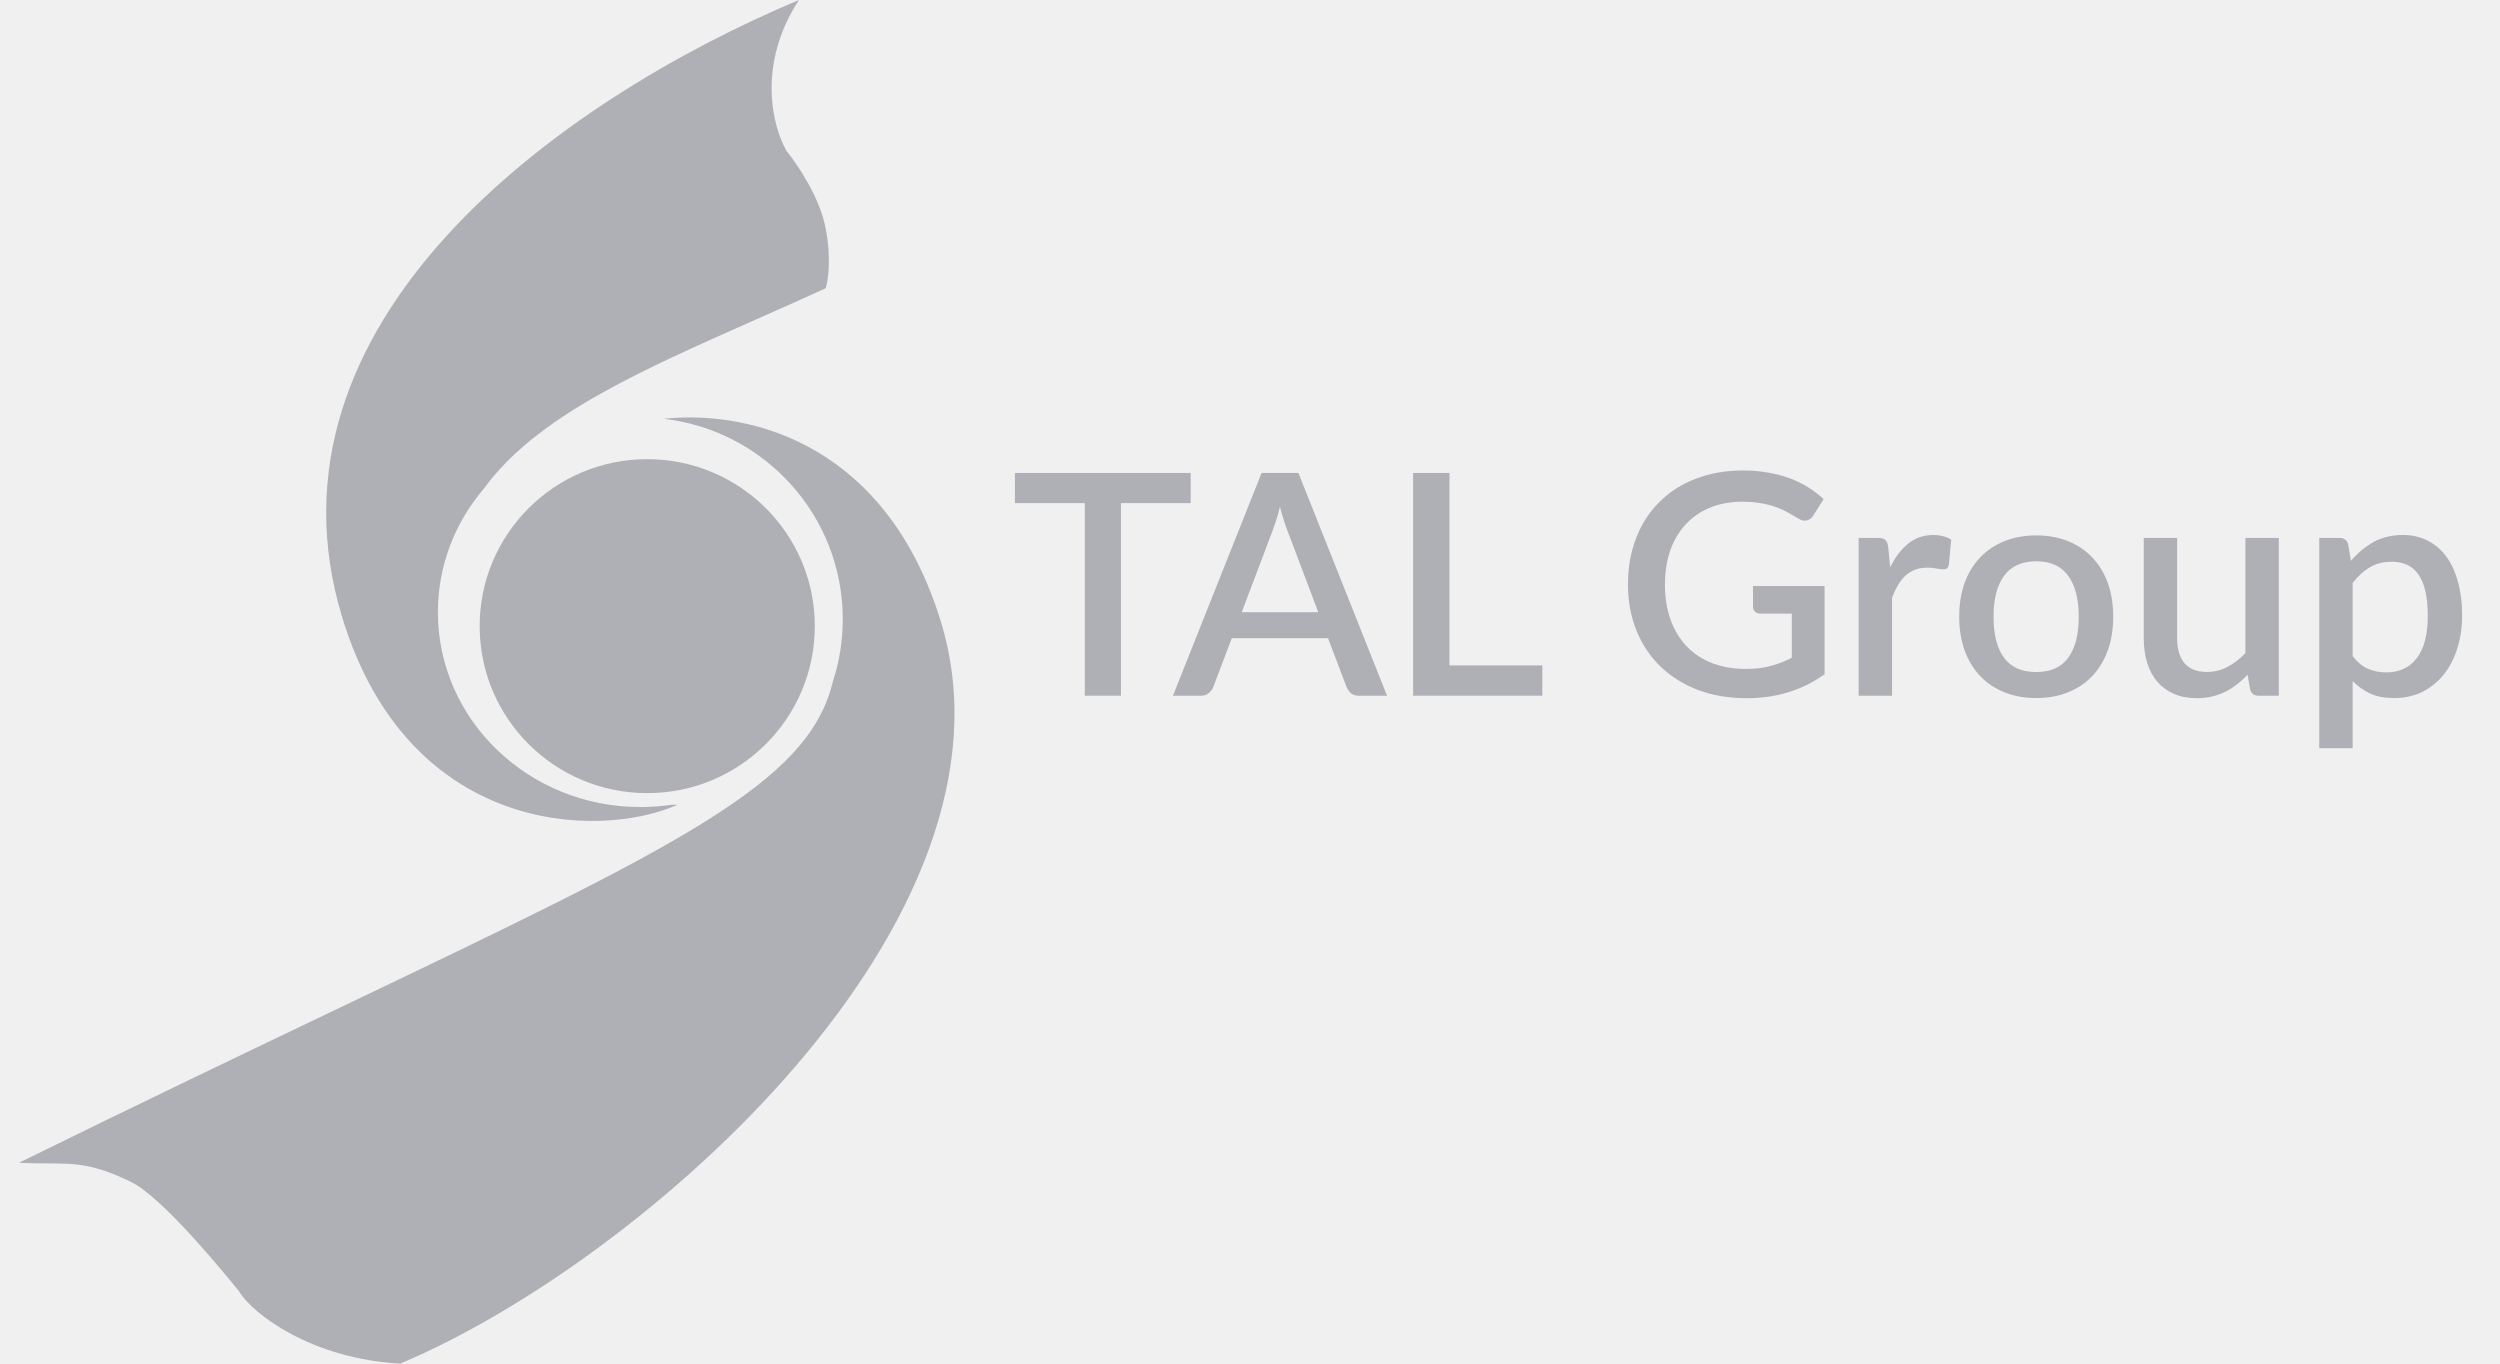
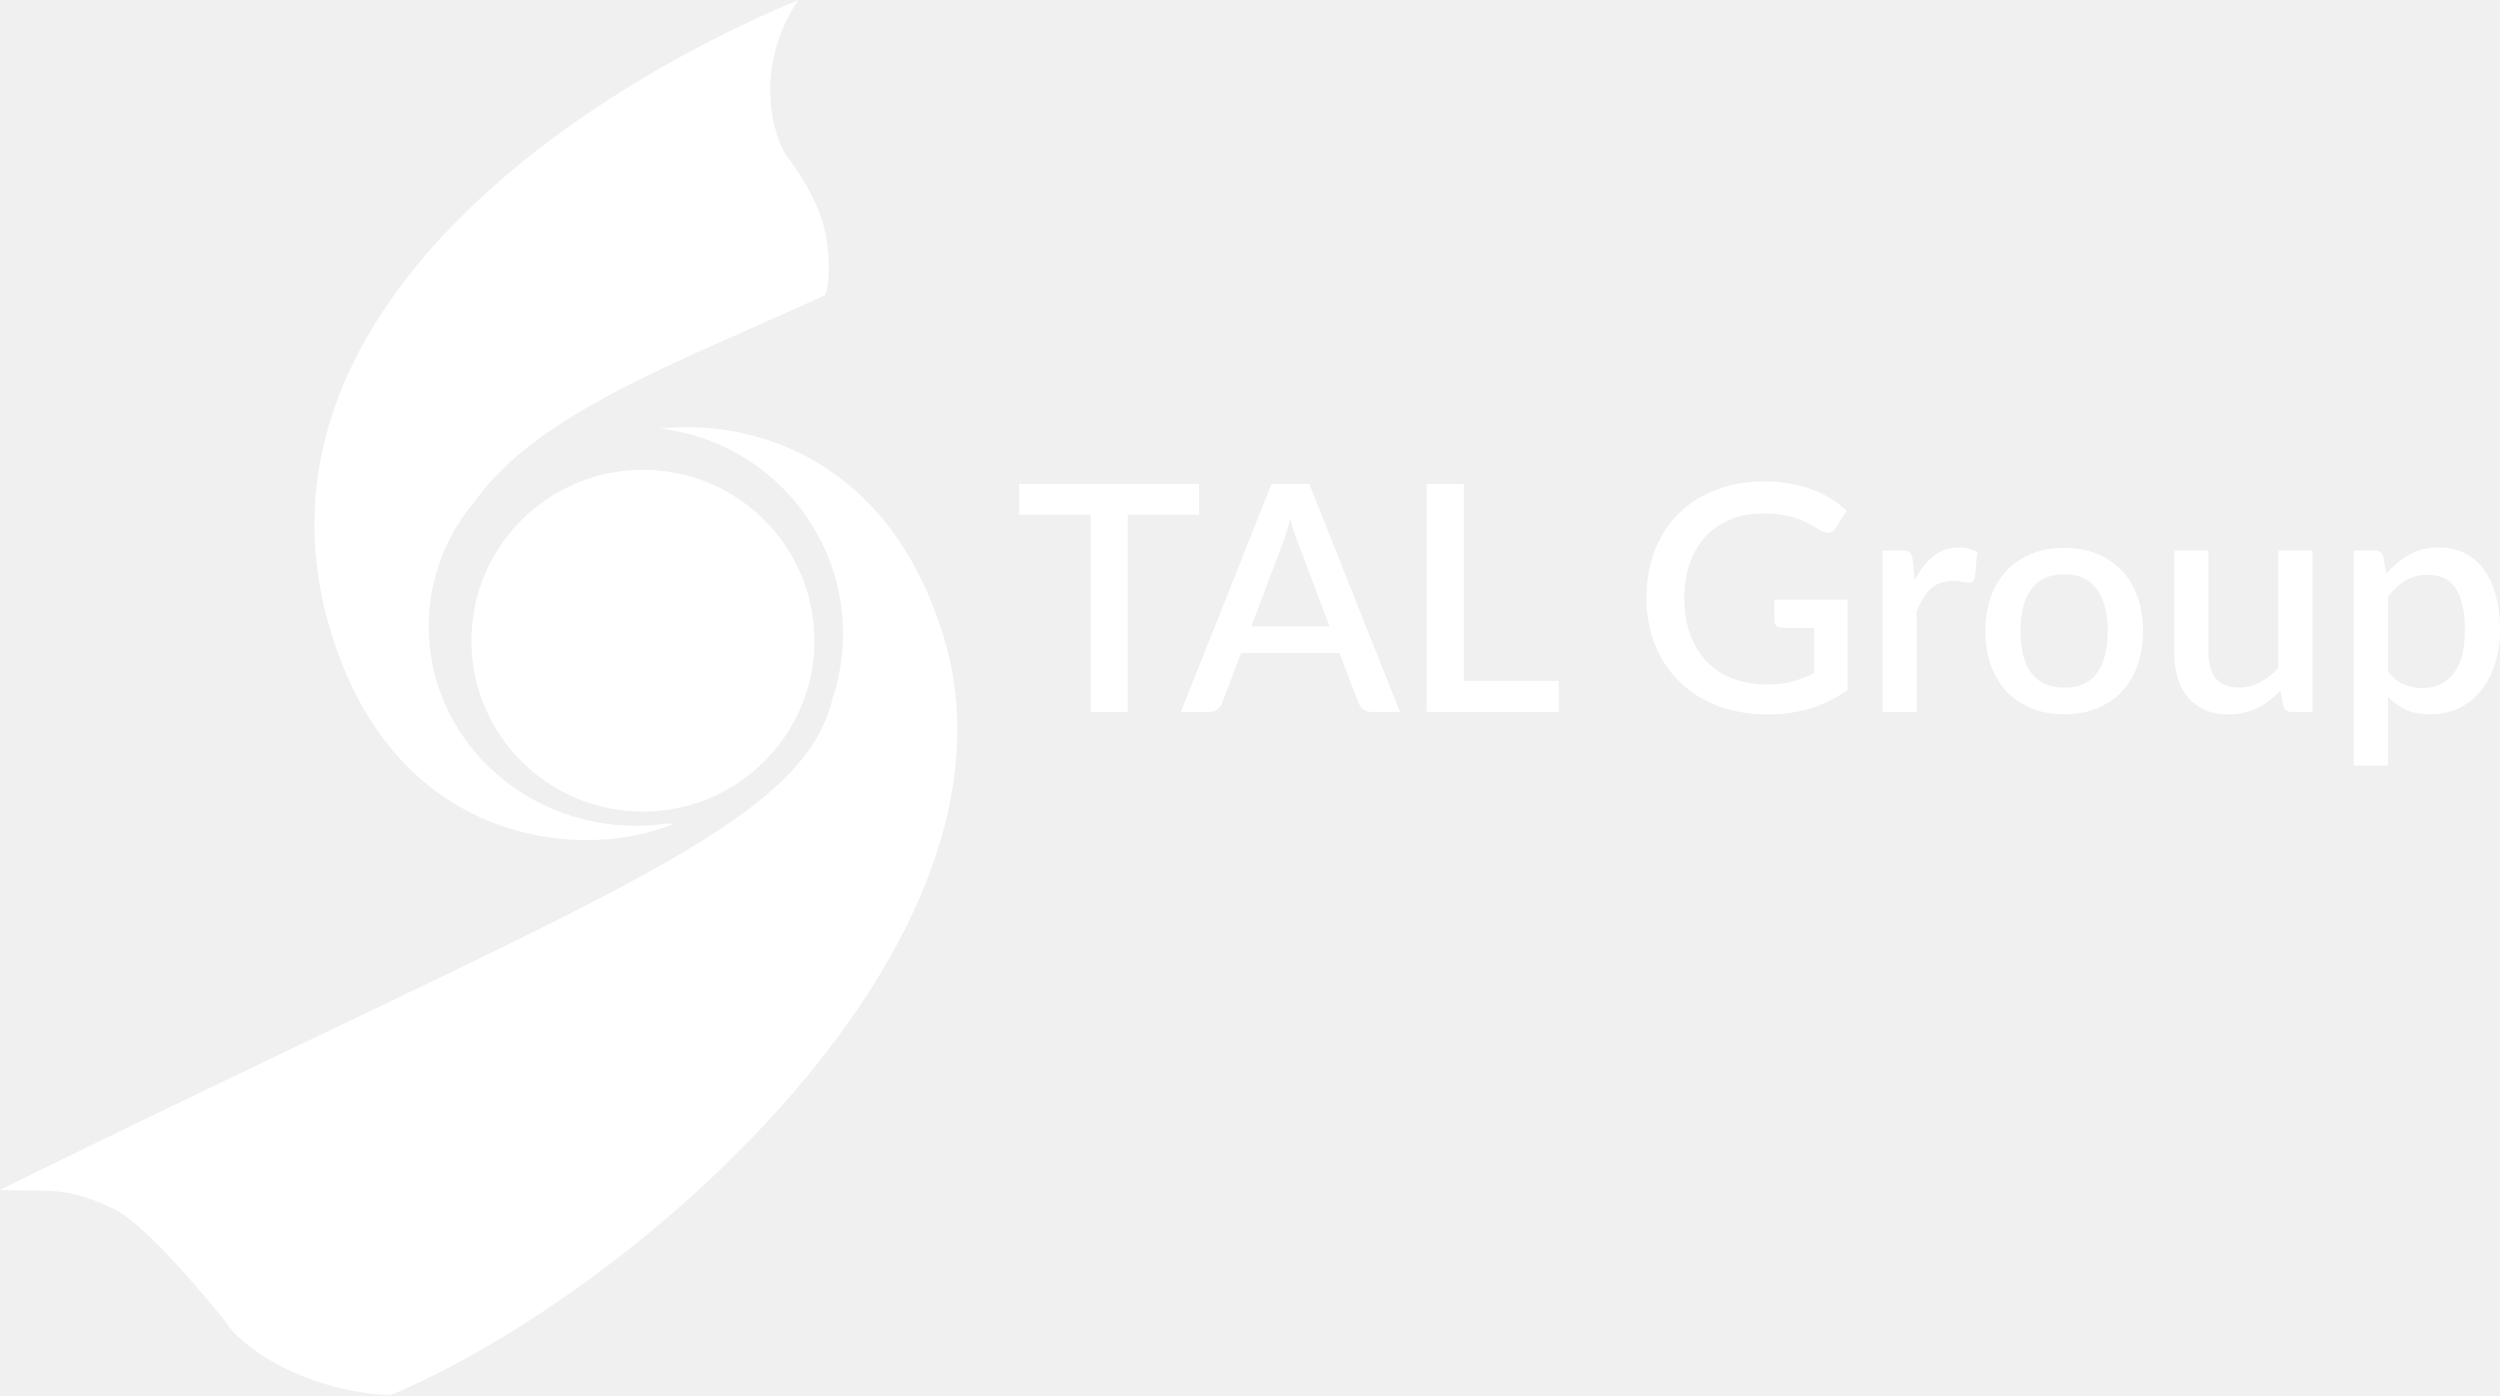
- <svg xmlns="http://www.w3.org/2000/svg" width="88" height="48" viewBox="0 0 88 48" fill="none">
-   <path d="M23.847 28.33C21.026 29.57 14.362 29.345 12.047 21.734C8.883 11.332 19.658 3.552 28.123 0C26.618 2.3 27.21 4.51 27.695 5.328C28.066 5.779 28.858 6.951 29.063 8.034C29.268 9.116 29.149 9.894 29.063 10.148C28.231 10.528 27.413 10.891 26.615 11.244C22.453 13.087 18.868 14.674 17.035 17.197C16.023 18.381 15.414 19.898 15.414 21.551C15.414 25.338 18.605 28.408 22.541 28.408C22.911 28.408 23.274 28.381 23.629 28.329C23.701 28.329 23.774 28.33 23.847 28.33Z" fill="#AFAFB6" />
-   <path d="M23.36 14.741C26.604 14.406 31.265 15.78 33.127 21.91C36.31 32.388 22.603 44.422 14.086 48C10.989 47.83 8.896 46.268 8.408 45.445L8.342 45.363C7.821 44.726 5.722 42.155 4.623 41.611C3.305 40.959 2.643 40.956 1.671 40.952C1.374 40.951 1.048 40.95 0.666 40.93C4.971 38.813 8.681 37.039 11.866 35.516C23.911 29.757 28.45 27.586 29.313 24.007C29.541 23.311 29.665 22.568 29.665 21.796C29.665 18.151 26.909 15.147 23.36 14.741Z" fill="#AFAFB6" />
-   <path d="M22.782 27.918C26.04 27.918 28.681 25.287 28.681 22.041C28.681 18.795 26.04 16.163 22.782 16.163C19.525 16.163 16.884 18.795 16.884 22.041C16.884 25.287 19.525 27.918 22.782 27.918Z" fill="#AFAFB6" />
-   <path d="M82.813 23.096C82.977 23.306 83.156 23.455 83.349 23.542C83.546 23.626 83.762 23.668 83.999 23.668C84.458 23.668 84.815 23.501 85.07 23.167C85.329 22.833 85.458 22.335 85.458 21.674C85.458 21.333 85.429 21.043 85.371 20.803C85.313 20.56 85.229 20.362 85.12 20.21C85.01 20.057 84.877 19.946 84.721 19.877C84.564 19.808 84.387 19.774 84.19 19.774C83.892 19.774 83.633 19.839 83.414 19.97C83.2 20.097 82.999 20.28 82.813 20.52V23.096ZM82.753 19.741C82.986 19.469 83.251 19.249 83.546 19.082C83.844 18.915 84.19 18.832 84.584 18.832C84.897 18.832 85.181 18.895 85.436 19.022C85.691 19.146 85.91 19.327 86.092 19.567C86.274 19.807 86.415 20.104 86.513 20.46C86.615 20.812 86.666 21.217 86.666 21.674C86.666 22.085 86.61 22.468 86.497 22.823C86.387 23.176 86.229 23.483 86.021 23.744C85.814 24.002 85.562 24.205 85.267 24.354C84.972 24.499 84.638 24.572 84.267 24.572C83.939 24.572 83.66 24.519 83.431 24.414C83.205 24.308 82.999 24.163 82.813 23.978V26.336H81.638V18.935H82.349C82.509 18.935 82.611 19.01 82.655 19.159L82.753 19.741Z" fill="#AFAFB6" />
-   <path d="M80.214 18.936V24.49H79.504C79.347 24.49 79.247 24.416 79.203 24.267L79.116 23.75C78.999 23.873 78.875 23.986 78.744 24.087C78.617 24.189 78.48 24.276 78.334 24.349C78.188 24.421 78.032 24.477 77.864 24.517C77.7 24.557 77.523 24.577 77.334 24.577C77.028 24.577 76.758 24.526 76.525 24.425C76.292 24.323 76.095 24.18 75.935 23.995C75.778 23.809 75.66 23.588 75.58 23.33C75.5 23.069 75.46 22.782 75.46 22.47V18.936H76.635V22.47C76.635 22.844 76.72 23.134 76.891 23.341C77.066 23.548 77.33 23.652 77.684 23.652C77.942 23.652 78.183 23.593 78.405 23.477C78.631 23.358 78.842 23.194 79.039 22.987V18.936H80.214Z" fill="#AFAFB6" />
-   <path d="M71.68 18.847C72.091 18.847 72.463 18.915 72.795 19.049C73.13 19.183 73.414 19.374 73.647 19.621C73.884 19.868 74.066 20.167 74.194 20.519C74.321 20.871 74.385 21.267 74.385 21.706C74.385 22.146 74.321 22.541 74.194 22.894C74.066 23.246 73.884 23.547 73.647 23.798C73.414 24.044 73.13 24.235 72.795 24.369C72.463 24.504 72.091 24.571 71.68 24.571C71.264 24.571 70.889 24.504 70.554 24.369C70.223 24.235 69.938 24.044 69.702 23.798C69.465 23.547 69.283 23.246 69.155 22.894C69.028 22.541 68.964 22.146 68.964 21.706C68.964 21.267 69.028 20.871 69.155 20.519C69.283 20.167 69.465 19.868 69.702 19.621C69.938 19.374 70.223 19.183 70.554 19.049C70.889 18.915 71.264 18.847 71.68 18.847ZM71.68 23.656C72.183 23.656 72.556 23.489 72.8 23.155C73.048 22.817 73.172 22.336 73.172 21.712C73.172 21.087 73.048 20.606 72.8 20.269C72.556 19.927 72.183 19.757 71.68 19.757C71.17 19.757 70.791 19.927 70.543 20.269C70.295 20.606 70.172 21.087 70.172 21.712C70.172 22.336 70.295 22.817 70.543 23.155C70.791 23.489 71.17 23.656 71.68 23.656Z" fill="#AFAFB6" />
-   <path d="M66.534 19.965C66.709 19.612 66.92 19.336 67.168 19.137C67.416 18.933 67.713 18.832 68.059 18.832C68.179 18.832 68.292 18.846 68.397 18.875C68.503 18.901 68.598 18.941 68.682 18.995L68.6 19.877C68.585 19.939 68.561 19.983 68.529 20.008C68.499 20.03 68.459 20.041 68.408 20.041C68.354 20.041 68.275 20.032 68.173 20.014C68.071 19.992 67.964 19.981 67.851 19.981C67.687 19.981 67.541 20.005 67.414 20.052C67.29 20.099 67.177 20.168 67.075 20.259C66.977 20.349 66.889 20.46 66.813 20.591C66.736 20.721 66.665 20.87 66.6 21.037V24.49H65.424V18.935H66.108C66.231 18.935 66.317 18.959 66.365 19.006C66.412 19.05 66.445 19.128 66.463 19.24L66.534 19.965Z" fill="#AFAFB6" />
-   <path d="M64.224 20.629V23.733C63.441 24.295 62.53 24.577 61.491 24.577C60.854 24.577 60.276 24.479 59.759 24.283C59.245 24.083 58.806 23.807 58.442 23.455C58.078 23.099 57.797 22.676 57.6 22.186C57.404 21.696 57.305 21.157 57.305 20.569C57.305 19.977 57.4 19.436 57.59 18.946C57.779 18.452 58.05 18.029 58.404 17.677C58.757 17.321 59.183 17.047 59.682 16.855C60.182 16.659 60.743 16.561 61.366 16.561C61.683 16.561 61.976 16.586 62.246 16.637C62.519 16.684 62.772 16.751 63.005 16.838C63.238 16.925 63.453 17.031 63.65 17.154C63.847 17.278 64.027 17.416 64.191 17.568L63.825 18.151C63.767 18.241 63.692 18.298 63.601 18.32C63.51 18.341 63.411 18.32 63.306 18.254C63.2 18.192 63.087 18.127 62.967 18.058C62.85 17.989 62.715 17.926 62.562 17.868C62.41 17.806 62.233 17.757 62.032 17.721C61.832 17.681 61.595 17.661 61.322 17.661C60.907 17.661 60.531 17.73 60.196 17.868C59.865 18.002 59.581 18.196 59.344 18.45C59.107 18.701 58.925 19.006 58.797 19.365C58.67 19.725 58.606 20.126 58.606 20.569C58.606 21.037 58.673 21.456 58.808 21.827C58.943 22.193 59.134 22.506 59.382 22.763C59.63 23.017 59.928 23.212 60.278 23.346C60.632 23.48 61.025 23.547 61.459 23.547C61.783 23.547 62.071 23.513 62.322 23.444C62.577 23.375 62.827 23.279 63.071 23.155V21.598H61.972C61.889 21.598 61.823 21.576 61.776 21.533C61.728 21.485 61.705 21.425 61.705 21.353V20.629H64.224Z" fill="#AFAFB6" />
-   <path d="M54.289 23.422V24.489H49.742V16.648H51.021V23.422H54.289Z" fill="#AFAFB6" />
-   <path d="M46.403 21.549L45.321 18.684C45.234 18.463 45.144 18.182 45.053 17.84C45.013 18.011 44.969 18.169 44.922 18.314C44.875 18.456 44.831 18.581 44.791 18.69L43.709 21.549H46.403ZM48.824 24.489H47.835C47.722 24.489 47.631 24.462 47.562 24.408C47.492 24.35 47.44 24.279 47.403 24.195L46.747 22.464H43.359L42.703 24.195C42.674 24.268 42.623 24.335 42.55 24.397C42.477 24.459 42.386 24.489 42.277 24.489H41.288L44.408 16.648H45.704L48.824 24.489Z" fill="#AFAFB6" />
-   <path d="M41.912 17.71H39.458V24.489H38.185V17.71H35.726V16.648H41.912V17.71Z" fill="#AFAFB6" />
+ <svg xmlns="http://www.w3.org/2000/svg" width="86" height="48" viewBox="0 0 86 48" fill="none">
+   <path d="M23.181 28.33C20.36 29.57 13.696 29.345 11.381 21.734C8.217 11.332 18.992 3.552 27.457 0C25.952 2.3 26.544 4.51 27.029 5.328C27.399 5.779 28.192 6.951 28.397 8.034C28.602 9.116 28.483 9.894 28.397 10.148C27.565 10.528 26.747 10.891 25.949 11.244C21.787 13.087 18.202 14.674 16.369 17.197C15.357 18.381 14.748 19.898 14.748 21.551C14.748 25.338 17.939 28.408 21.875 28.408C22.245 28.408 22.608 28.381 22.963 28.329C23.035 28.329 23.108 28.33 23.181 28.33Z" fill="white" />
+   <path d="M22.694 14.741C25.938 14.406 30.598 15.78 32.461 21.91C35.644 32.388 21.937 44.422 13.42 48C10.323 47.83 8.23 46.268 7.742 45.445L7.676 45.363C7.155 44.726 5.056 42.155 3.957 41.611C2.639 40.959 1.977 40.956 1.005 40.952C0.708 40.951 0.382 40.95 0 40.93C4.305 38.813 8.015 37.039 11.2 35.516C23.245 29.757 27.784 27.586 28.647 24.007C28.875 23.311 28.999 22.568 28.999 21.796C28.999 18.151 26.243 15.147 22.694 14.741Z" fill="white" />
+   <path d="M22.116 27.918C25.374 27.918 28.015 25.287 28.015 22.041C28.015 18.795 25.374 16.163 22.116 16.163C18.859 16.163 16.218 18.795 16.218 22.041C16.218 25.287 18.859 27.918 22.116 27.918Z" fill="white" />
+   <path d="M82.147 23.096C82.311 23.306 82.49 23.455 82.683 23.542C82.88 23.626 83.096 23.668 83.333 23.668C83.792 23.668 84.149 23.501 84.404 23.167C84.663 22.833 84.792 22.335 84.792 21.674C84.792 21.333 84.763 21.043 84.705 20.803C84.647 20.56 84.563 20.362 84.453 20.21C84.344 20.057 84.211 19.946 84.055 19.877C83.898 19.808 83.721 19.774 83.524 19.774C83.226 19.774 82.967 19.839 82.748 19.97C82.533 20.097 82.333 20.28 82.147 20.52V23.096ZM82.087 19.741C82.32 19.469 82.585 19.249 82.88 19.082C83.178 18.915 83.524 18.832 83.918 18.832C84.231 18.832 84.515 18.895 84.77 19.022C85.025 19.146 85.244 19.327 85.426 19.567C85.608 19.807 85.749 20.104 85.847 20.46C85.949 20.812 86 21.217 86 21.674C86 22.085 85.944 22.468 85.831 22.823C85.721 23.176 85.563 23.483 85.355 23.744C85.147 24.002 84.896 24.205 84.601 24.354C84.306 24.499 83.972 24.572 83.601 24.572C83.273 24.572 82.994 24.519 82.765 24.414C82.539 24.308 82.333 24.163 82.147 23.978V26.336H80.972V18.935H81.683C81.843 18.935 81.945 19.01 81.989 19.159L82.087 19.741Z" fill="white" />
+   <path d="M79.548 18.936V24.49H78.838C78.681 24.49 78.581 24.416 78.537 24.267L78.45 23.75C78.333 23.873 78.209 23.986 78.078 24.087C77.951 24.189 77.814 24.276 77.668 24.349C77.522 24.421 77.366 24.477 77.198 24.517C77.034 24.557 76.858 24.577 76.668 24.577C76.362 24.577 76.092 24.526 75.859 24.425C75.626 24.323 75.429 24.18 75.269 23.995C75.112 23.809 74.994 23.588 74.914 23.33C74.834 23.069 74.794 22.782 74.794 22.47V18.936H75.969V22.47C75.969 22.844 76.054 23.134 76.225 23.341C76.4 23.548 76.664 23.652 77.018 23.652C77.276 23.652 77.517 23.593 77.739 23.477C77.965 23.358 78.176 23.194 78.373 22.987V18.936H79.548Z" fill="white" />
+   <path d="M71.014 18.847C71.425 18.847 71.797 18.915 72.129 19.049C72.464 19.183 72.748 19.374 72.981 19.621C73.218 19.868 73.4 20.167 73.528 20.519C73.655 20.871 73.719 21.267 73.719 21.706C73.719 22.146 73.655 22.541 73.528 22.894C73.4 23.246 73.218 23.547 72.981 23.798C72.748 24.044 72.464 24.235 72.129 24.369C71.797 24.504 71.425 24.571 71.014 24.571C70.599 24.571 70.223 24.504 69.888 24.369C69.556 24.235 69.272 24.044 69.036 23.798C68.799 23.547 68.617 23.246 68.489 22.894C68.362 22.541 68.298 22.146 68.298 21.706C68.298 21.267 68.362 20.871 68.489 20.519C68.617 20.167 68.799 19.868 69.036 19.621C69.272 19.374 69.556 19.183 69.888 19.049C70.223 18.915 70.599 18.847 71.014 18.847ZM71.014 23.656C71.517 23.656 71.89 23.489 72.134 23.155C72.382 22.817 72.506 22.336 72.506 21.712C72.506 21.087 72.382 20.606 72.134 20.269C71.89 19.927 71.517 19.757 71.014 19.757C70.504 19.757 70.125 19.927 69.877 20.269C69.629 20.606 69.505 21.087 69.505 21.712C69.505 22.336 69.629 22.817 69.877 23.155C70.125 23.489 70.504 23.656 71.014 23.656Z" fill="white" />
+   <path d="M65.868 19.965C66.043 19.612 66.254 19.336 66.502 19.137C66.749 18.933 67.046 18.832 67.393 18.832C67.513 18.832 67.626 18.846 67.731 18.875C67.837 18.901 67.932 18.941 68.016 18.995L67.934 19.877C67.919 19.939 67.895 19.983 67.862 20.008C67.833 20.03 67.793 20.041 67.742 20.041C67.688 20.041 67.609 20.032 67.507 20.014C67.405 19.992 67.298 19.981 67.185 19.981C67.021 19.981 66.875 20.005 66.748 20.052C66.624 20.099 66.511 20.168 66.409 20.259C66.311 20.349 66.223 20.46 66.147 20.591C66.07 20.721 65.999 20.87 65.933 21.037V24.49H64.758V18.935H65.442C65.566 18.935 65.651 18.959 65.698 19.006C65.746 19.05 65.779 19.128 65.797 19.24L65.868 19.965Z" fill="white" />
+   <path d="M63.558 20.629V23.733C62.775 24.295 61.864 24.577 60.825 24.577C60.188 24.577 59.61 24.479 59.093 24.283C58.579 24.083 58.14 23.807 57.776 23.455C57.412 23.099 57.131 22.676 56.934 22.186C56.738 21.696 56.639 21.157 56.639 20.569C56.639 19.977 56.734 19.436 56.923 18.946C57.113 18.452 57.384 18.029 57.738 17.677C58.091 17.321 58.517 17.047 59.017 16.855C59.516 16.659 60.077 16.561 60.7 16.561C61.017 16.561 61.31 16.586 61.58 16.637C61.853 16.684 62.106 16.751 62.339 16.838C62.572 16.925 62.787 17.031 62.984 17.154C63.181 17.278 63.361 17.416 63.525 17.568L63.159 18.151C63.101 18.241 63.026 18.298 62.935 18.32C62.844 18.341 62.745 18.32 62.64 18.254C62.534 18.192 62.421 18.127 62.301 18.058C62.184 17.989 62.05 17.926 61.897 17.868C61.743 17.806 61.567 17.757 61.366 17.721C61.166 17.681 60.929 17.661 60.656 17.661C60.241 17.661 59.865 17.73 59.53 17.868C59.199 18.002 58.914 18.196 58.678 18.45C58.441 18.701 58.259 19.006 58.131 19.365C58.004 19.725 57.94 20.126 57.94 20.569C57.94 21.037 58.007 21.456 58.142 21.827C58.277 22.193 58.468 22.506 58.716 22.763C58.964 23.017 59.263 23.212 59.612 23.346C59.966 23.48 60.359 23.547 60.793 23.547C61.117 23.547 61.405 23.513 61.656 23.444C61.911 23.375 62.161 23.279 62.405 23.155V21.598H61.306C61.222 21.598 61.157 21.576 61.11 21.533C61.062 21.485 61.038 21.425 61.038 21.353V20.629H63.558Z" fill="white" />
+   <path d="M53.623 23.422V24.489H49.076V16.648H50.355V23.422H53.623Z" fill="white" />
+   <path d="M45.737 21.549L44.655 18.684C44.568 18.463 44.478 18.182 44.387 17.84C44.347 18.011 44.303 18.169 44.256 18.314C44.209 18.456 44.165 18.581 44.125 18.69L43.043 21.549H45.737ZM48.158 24.489H47.169C47.056 24.489 46.965 24.462 46.896 24.408C46.826 24.35 46.774 24.279 46.737 24.195L46.081 22.464H42.693L42.037 24.195C42.008 24.268 41.957 24.335 41.884 24.397C41.812 24.459 41.72 24.489 41.611 24.489H40.622L43.742 16.648H45.038L48.158 24.489Z" fill="white" />
+   <path d="M41.246 17.71H38.792V24.489H37.519V17.71H35.06V16.648H41.246V17.71Z" fill="white" />
</svg>
